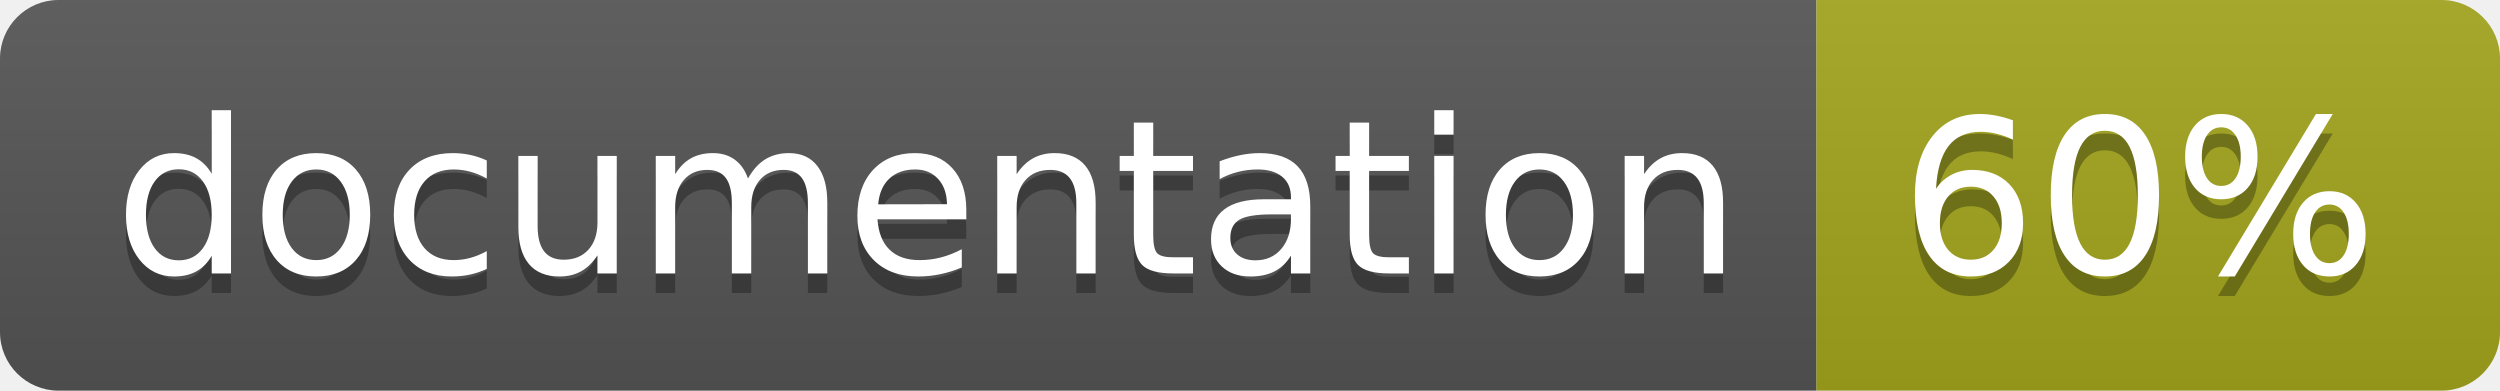
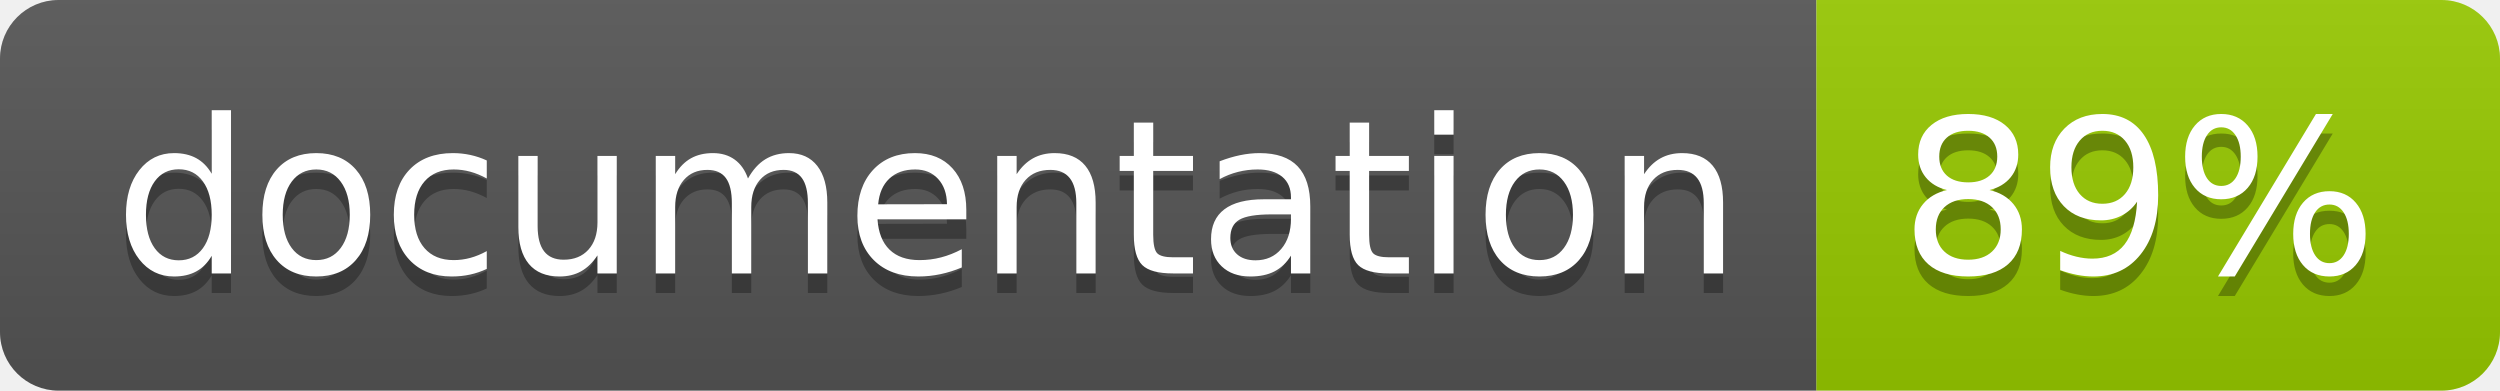
<svg xmlns="http://www.w3.org/2000/svg" width="128" height="20">
  <linearGradient id="b" x2="0" y2="100%">
    <stop offset="0" stop-color="#bbb" stop-opacity=".1" />
    <stop offset="1" stop-opacity=".1" />
  </linearGradient>
  <clipPath id="a">
    <rect width="128" height="20" rx="3" fill="#fff" />
  </clipPath>
  <g clip-path="url(#a)">
    <path fill="#555" d="M0 0h93v20H0z" />
-     <path fill="#a4a61d" d="M93 0h35v20H93z" />
+     <path fill="#97CA00" d="M93 0h35v20H93z" />
    <path fill="url(#b)" d="M0 0h128v20H0z" />
  </g>
  <g fill="#fff" text-anchor="middle" font-family="DejaVu Sans,Verdana,Geneva,sans-serif" font-size="110">
    <text x="475" y="150" fill="#010101" fill-opacity=".3" transform="scale(.1)" textLength="830">
      documentation
    </text>
    <text x="475" y="140" transform="scale(.1)" textLength="830">
      documentation
    </text>
    <text x="1095" y="150" fill="#010101" fill-opacity=".3" transform="scale(.1)" textLength="250">
-       60%
+       89%
    </text>
    <text x="1095" y="140" transform="scale(.1)" textLength="250">
-       60%
+       89%
    </text>
  </g>
</svg>
